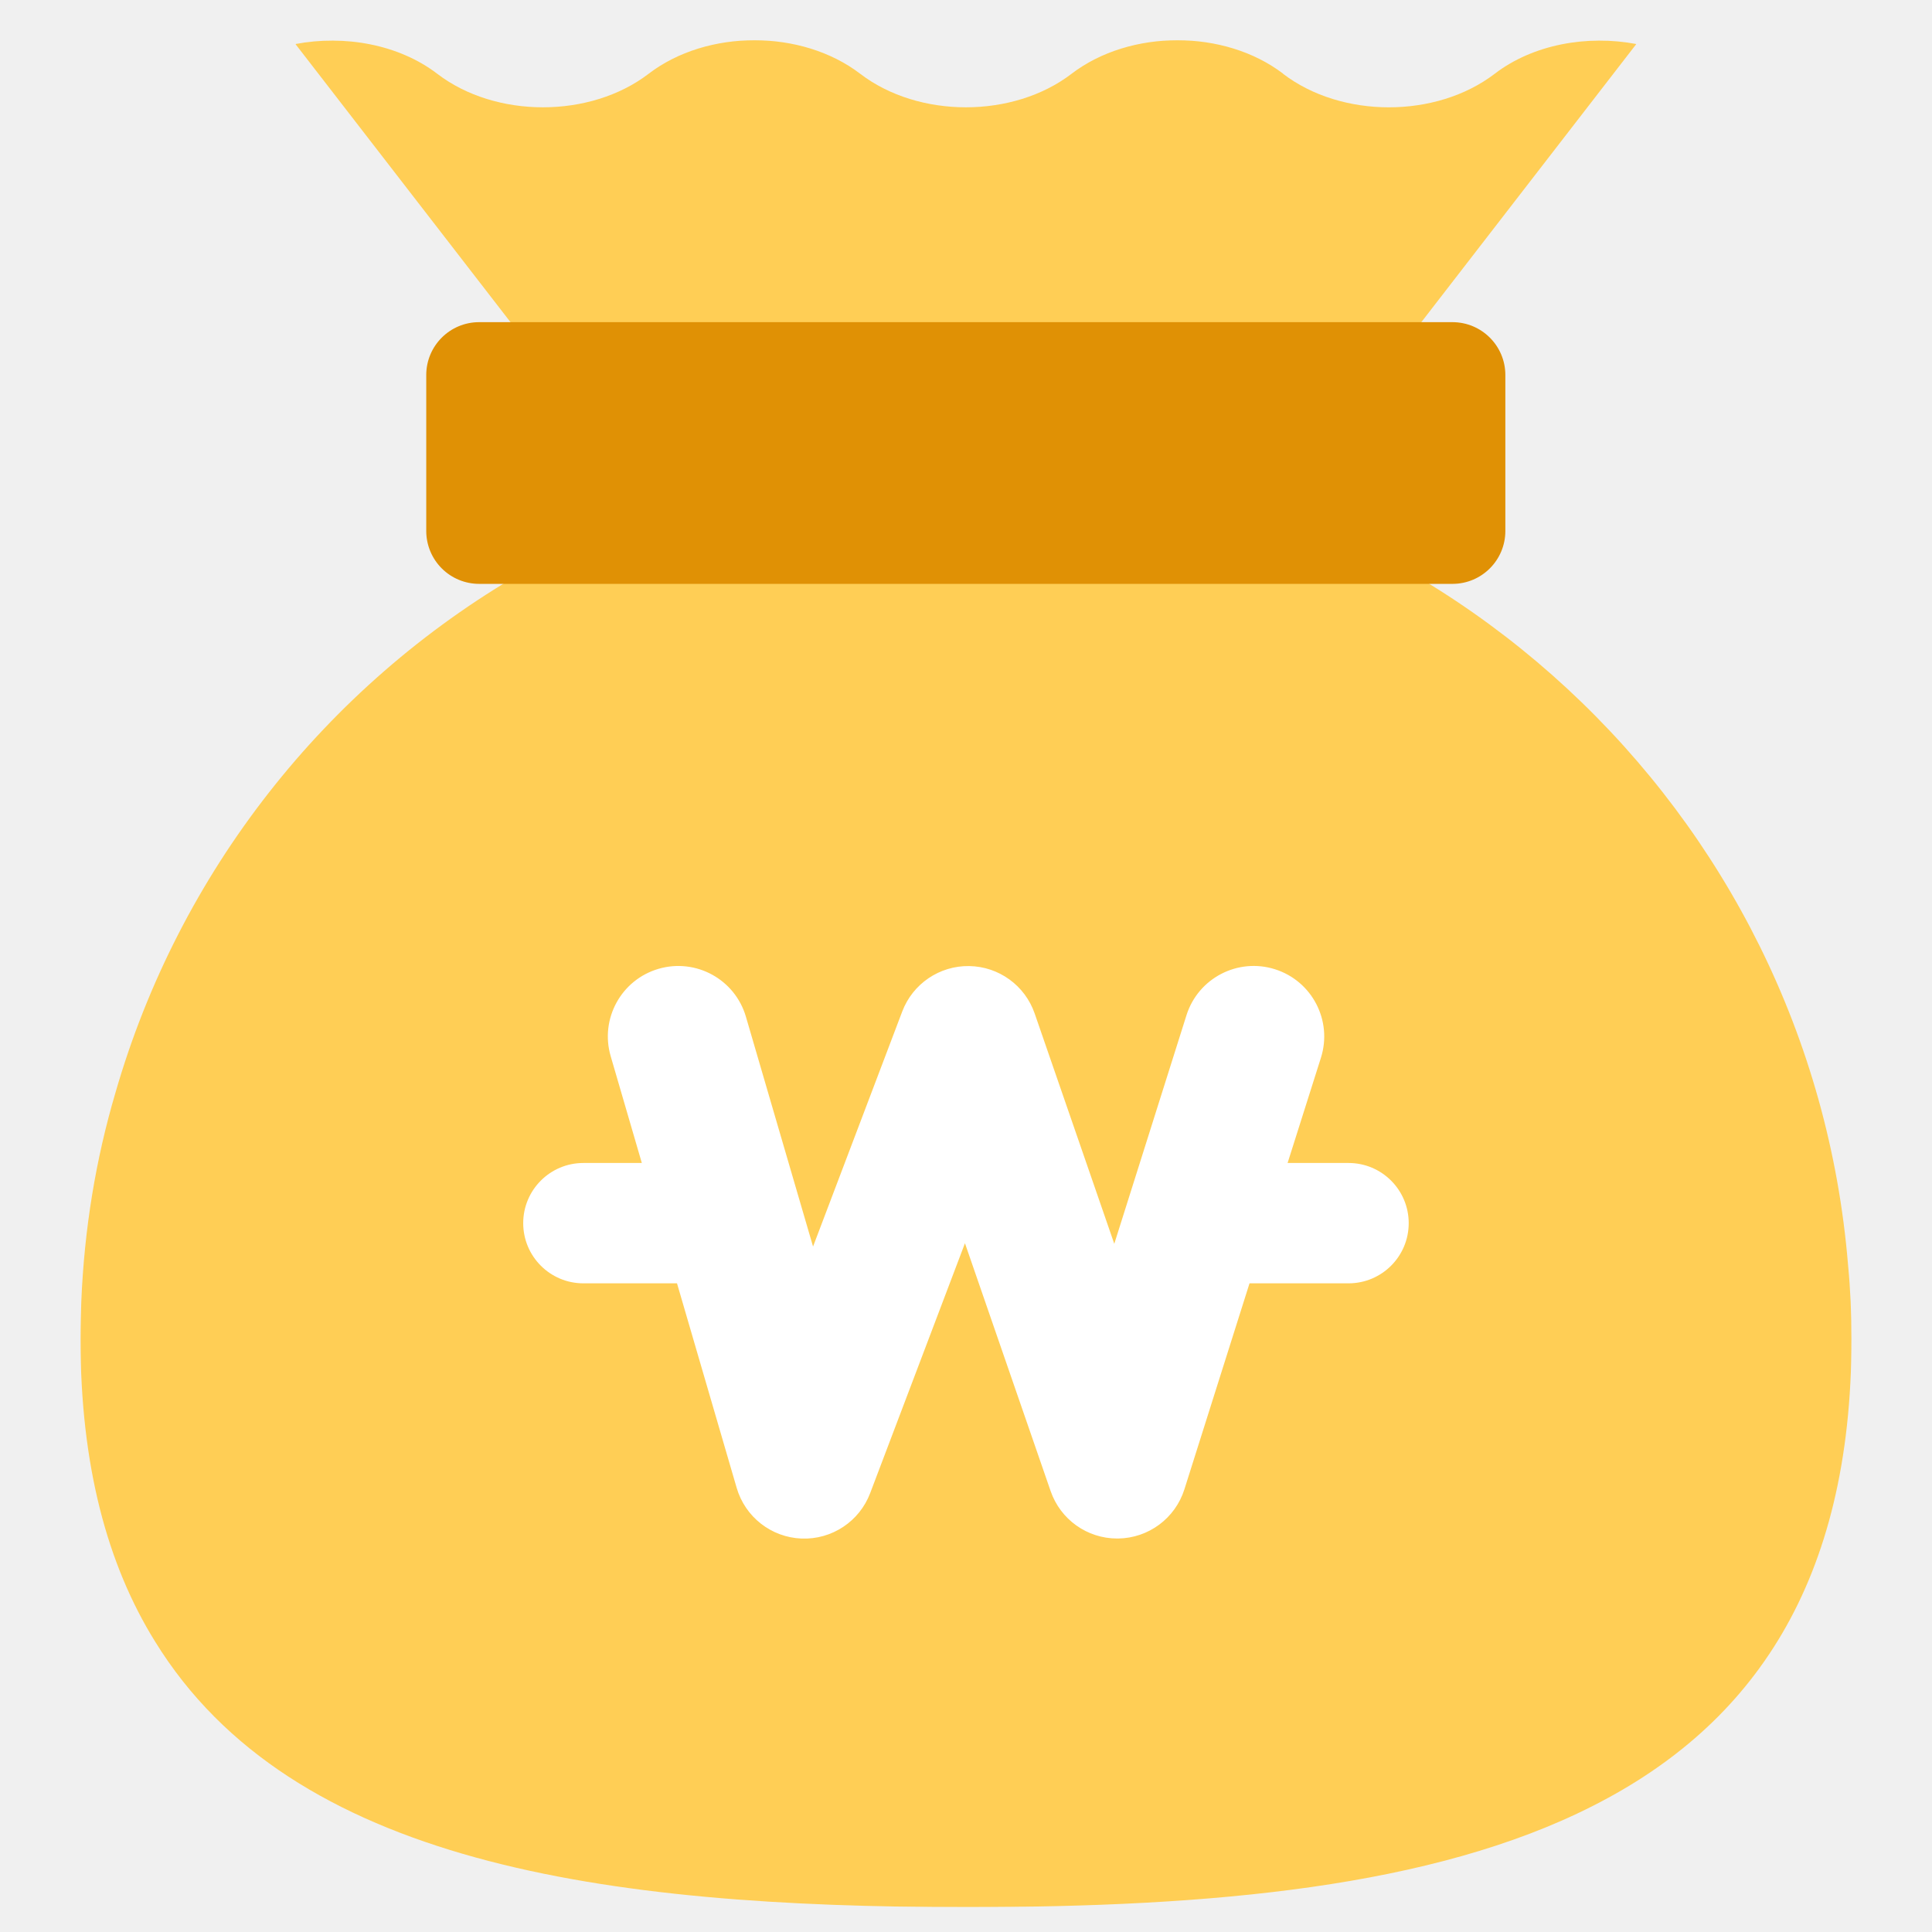
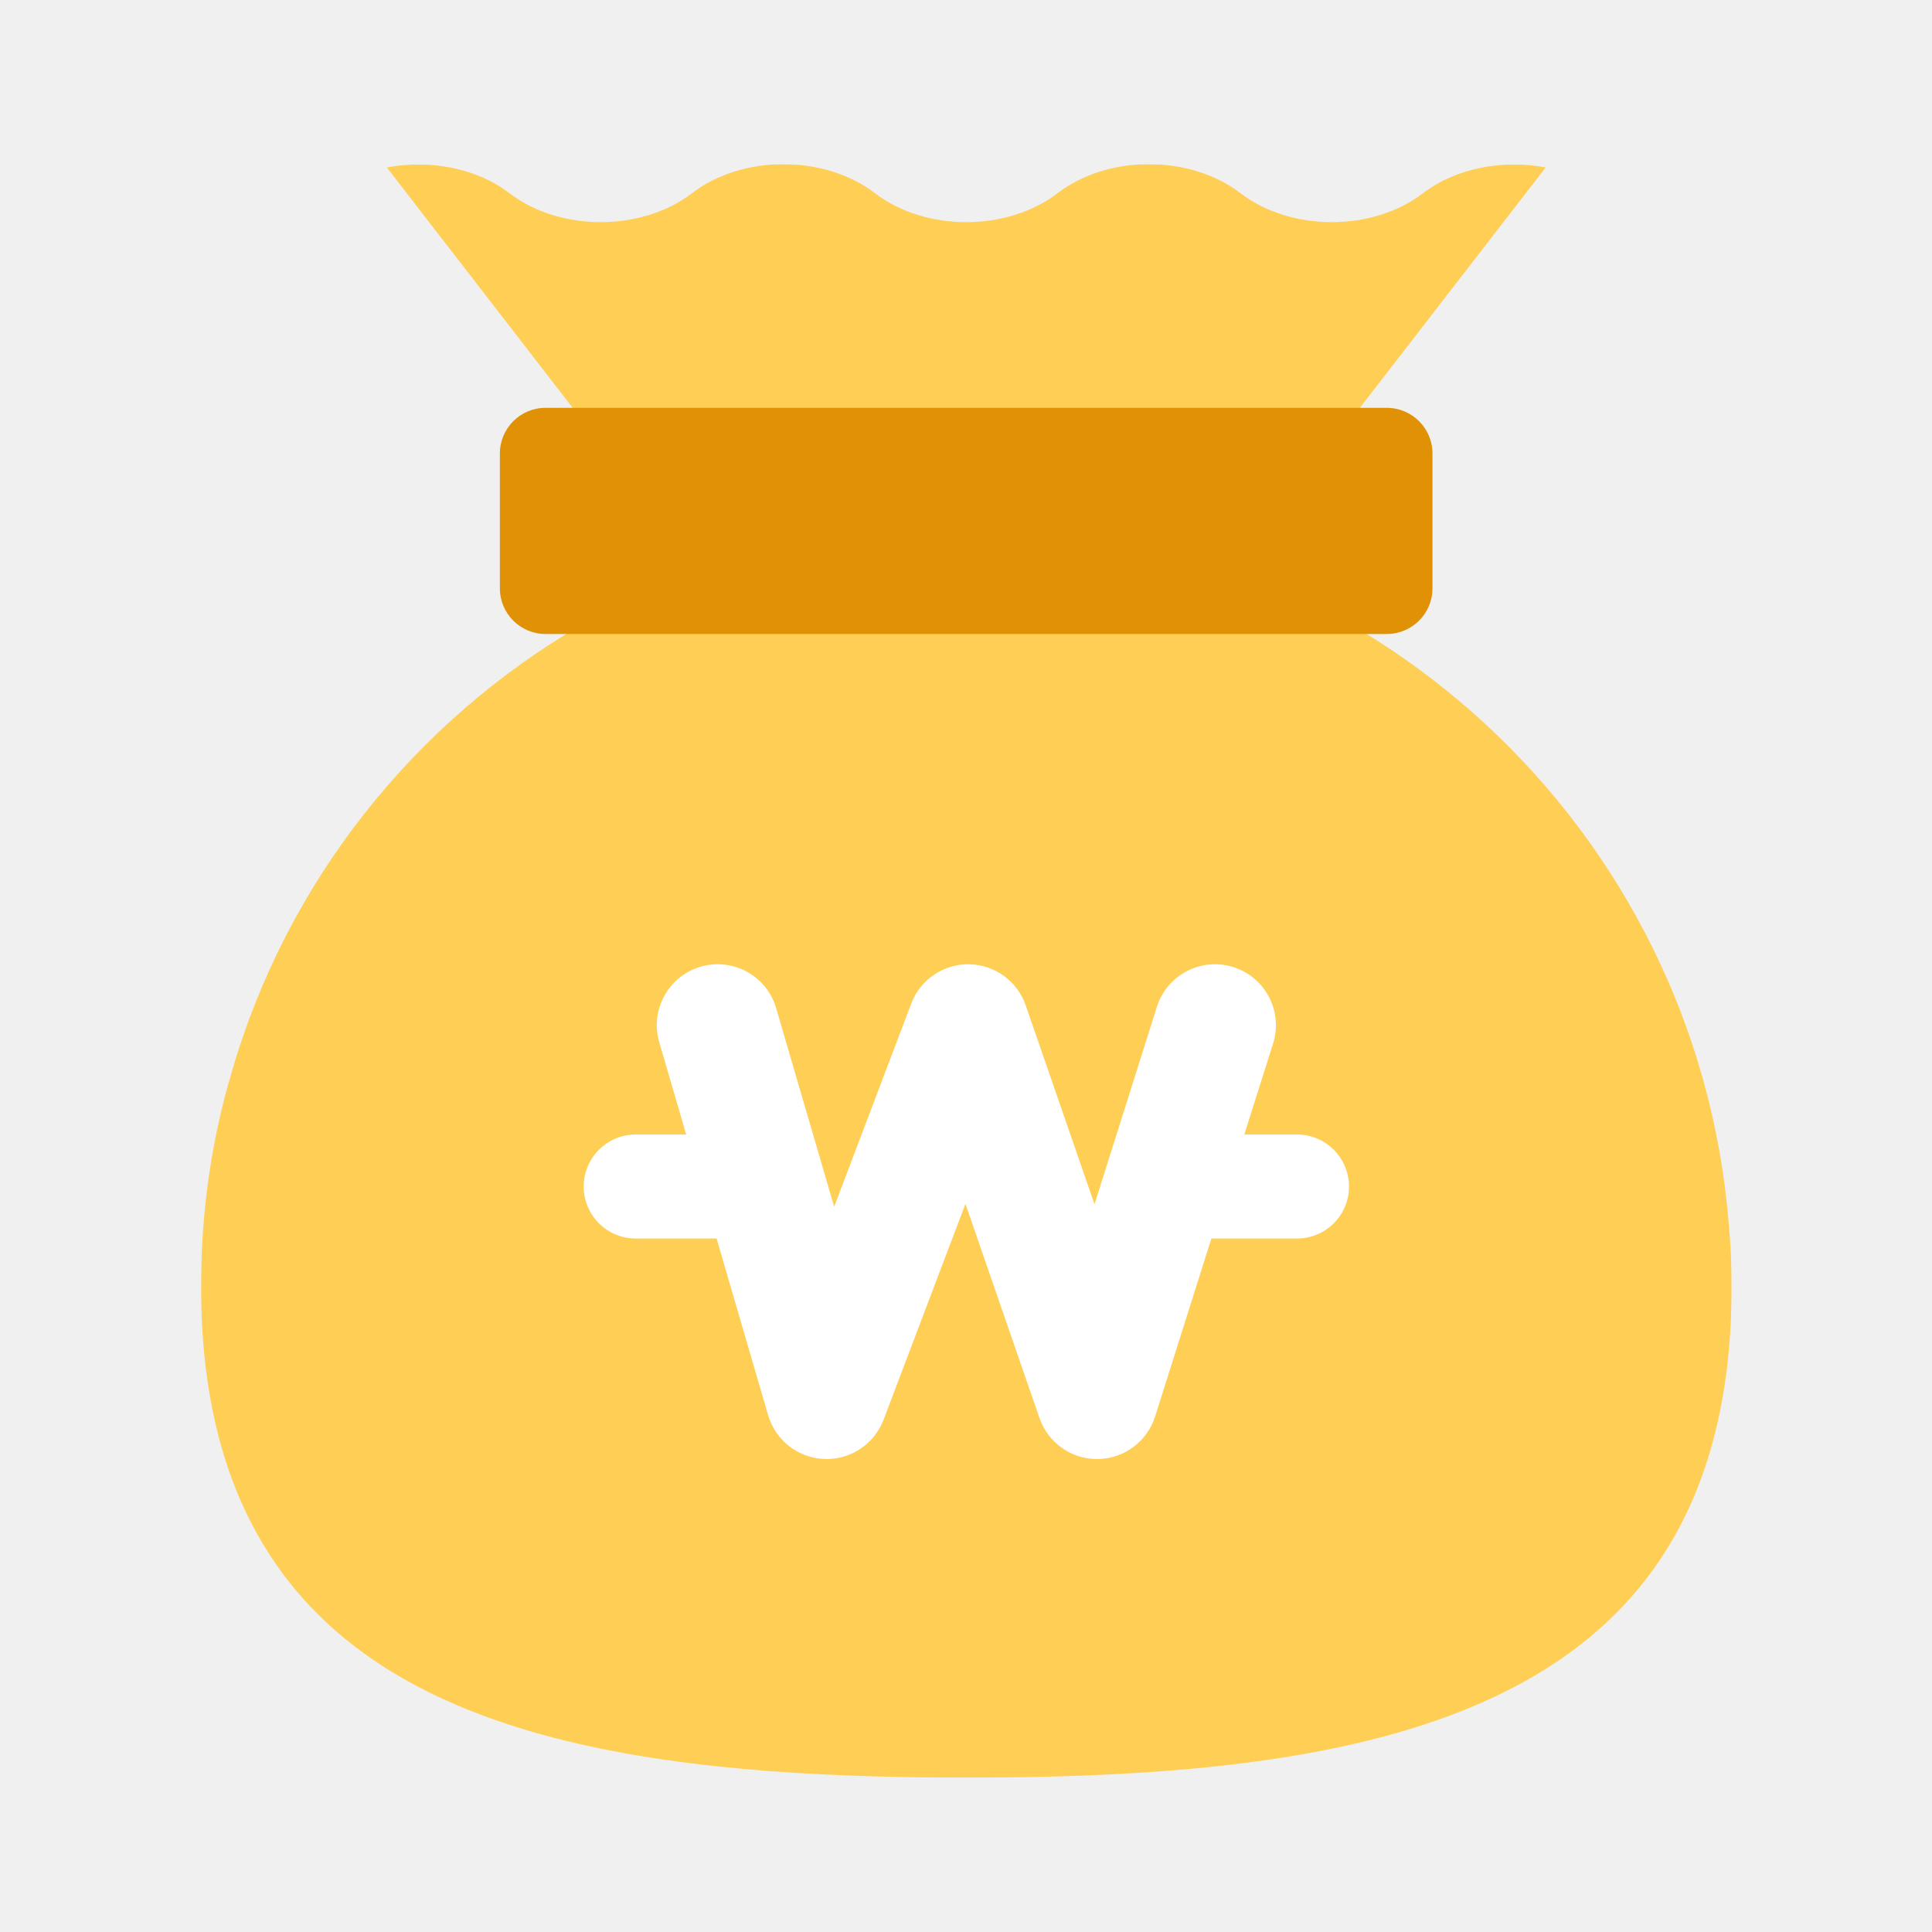
- <svg xmlns="http://www.w3.org/2000/svg" width="24" height="24" fill="none" viewBox="0 0 24 24">
-   <mask id="a" width="18" height="6" x="3" y="0" maskUnits="userSpaceOnUse" style="mask-type:luminance">
-     <path fill="#fff" d="M3.67.5h16.657v5.127H3.67V.5Z" />
+ <svg xmlns="http://www.w3.org/2000/svg" width="24" height="24" viewBox="-1.89 -1.86 27.77 27.77" fill="none">
+   <mask id="mask0_3062_8852" style="mask-type:luminance" maskUnits="userSpaceOnUse" x="3" y="0" width="18" height="6">
+     <path d="M3.67 0.5H20.327V5.627H3.67V0.5Z" fill="white" />
  </mask>
-   <g mask="url(#a)">
-     <path fill="#FFCE55" fill-rule="evenodd" d="M15.94.916c-.726-.555-1.902-.555-2.628 0-.725.556-1.901.556-2.627 0-.725-.555-1.902-.555-2.627 0-.725.556-1.902.556-2.627 0C4.953.551 4.281.431 3.67.547l3.928 5.08H16.4l3.927-5.08c-.61-.116-1.283.004-1.76.37-.726.555-1.902.555-2.628 0Z" clip-rule="evenodd" />
+   <g mask="url(#mask0_3062_8852)">
+     <path fill-rule="evenodd" clip-rule="evenodd" d="M15.939 0.916C15.214 0.361 14.038 0.361 13.312 0.916C12.587 1.472 11.411 1.472 10.685 0.916C9.96 0.361 8.783 0.361 8.058 0.916C7.333 1.472 6.156 1.472 5.431 0.916C4.953 0.551 4.281 0.431 3.67 0.547L7.598 5.627H16.4L20.327 0.547C19.716 0.431 19.044 0.551 18.566 0.916C17.841 1.472 16.665 1.472 15.939 0.916Z" fill="#FFCE55" />
  </g>
-   <mask id="b" width="22" height="19" x="1" y="5" maskUnits="userSpaceOnUse" style="mask-type:luminance">
-     <path fill="#fff" d="M1 5.629h22V23.69H1V5.63Z" />
+   <mask id="mask1_3062_8852" style="mask-type:luminance" maskUnits="userSpaceOnUse" x="1" y="5" width="22" height="19">
+     <path d="M1 5.629H23V23.691H1V5.629Z" fill="white" />
  </mask>
-   <g mask="url(#b)">
-     <path fill="#FFCE55" fill-rule="evenodd" d="M19.786 22.434c-1.99 1.011-4.742 1.257-7.786 1.257-4.505 0-8.376-.543-10.074-3.3C1.331 19.433 1 18.199 1 16.63c0-.156.005-.307.01-.463.037-.899.18-1.768.425-2.596a10.976 10.976 0 0 1 5.058-6.462A10.915 10.915 0 0 1 12 5.628c5.767 0 10.494 4.44 10.957 10.084.029.302.043.61.043.917 0 3.03-1.224 4.798-3.214 5.805Z" clip-rule="evenodd" />
+   <g mask="url(#mask1_3062_8852)">
+     <path fill-rule="evenodd" clip-rule="evenodd" d="M19.786 22.434C17.795 23.445 15.044 23.691 12 23.691C7.495 23.691 3.624 23.148 1.926 20.392C1.331 19.432 1 18.198 1 16.629C1 16.473 1.005 16.322 1.009 16.166C1.047 15.268 1.189 14.398 1.435 13.57C2.224 10.819 4.063 8.512 6.493 7.108C8.11 6.168 9.991 5.629 12 5.629C17.767 5.629 22.494 10.068 22.957 15.712C22.986 16.014 23 16.322 23 16.629C23 19.659 21.776 21.427 19.786 22.434Z" fill="#FFCE55" />
  </g>
-   <path fill="#E09105" fill-rule="evenodd" d="M18.043 7.253H5.953a.657.657 0 0 1-.658-.657V4.659c0-.363.294-.657.657-.657h12.09c.364 0 .658.294.658.657v1.937a.657.657 0 0 1-.657.657Z" clip-rule="evenodd" />
-   <path fill="#fff" fill-rule="evenodd" d="m15.995 14.447.414-1.307a.875.875 0 0 0-1.67-.529l-.897 2.84-.989-2.861a.875.875 0 0 0-1.645-.025l-1.108 2.92-.834-2.855a.875.875 0 1 0-1.68.49l.387 1.327h-.726a.747.747 0 1 0 0 1.495H8.41l.741 2.54a.875.875 0 0 0 1.659.065l1.177-3.103 1.064 3.078c.122.354.454.59.827.59h.012a.875.875 0 0 0 .823-.611l.809-2.559h1.23a.747.747 0 1 0 0-1.495h-.757Z" clip-rule="evenodd" />
+   <path fill-rule="evenodd" clip-rule="evenodd" d="M18.043 7.253H5.952C5.589 7.253 5.295 6.959 5.295 6.596V4.659C5.295 4.296 5.589 4.002 5.952 4.002H18.043C18.406 4.002 18.7 4.296 18.7 4.659V6.596C18.7 6.959 18.406 7.253 18.043 7.253Z" fill="#E09105" />
+   <path fill-rule="evenodd" clip-rule="evenodd" d="M15.995 14.447L16.409 13.139C16.554 12.679 16.299 12.187 15.838 12.041C15.377 11.895 14.885 12.151 14.739 12.611L13.842 15.45L12.853 12.59C12.733 12.242 12.408 12.006 12.039 12C11.674 11.994 11.338 12.22 11.208 12.565L10.1 15.485L9.266 12.63C9.131 12.166 8.645 11.9 8.181 12.035C7.717 12.171 7.45 12.657 7.586 13.121L7.973 14.447H7.247C6.835 14.447 6.5 14.782 6.5 15.195C6.5 15.608 6.835 15.942 7.247 15.942H8.41L9.151 18.482C9.257 18.843 9.581 19.096 9.957 19.111C9.968 19.111 9.98 19.112 9.992 19.112C10.354 19.112 10.68 18.888 10.81 18.547L11.987 15.444L13.051 18.522C13.173 18.875 13.505 19.112 13.878 19.112C13.882 19.112 13.886 19.112 13.89 19.112C14.267 19.107 14.599 18.86 14.713 18.5L15.522 15.942H16.753C17.165 15.942 17.5 15.608 17.5 15.195C17.5 14.782 17.165 14.447 16.753 14.447H15.995Z" fill="white" />
</svg>
